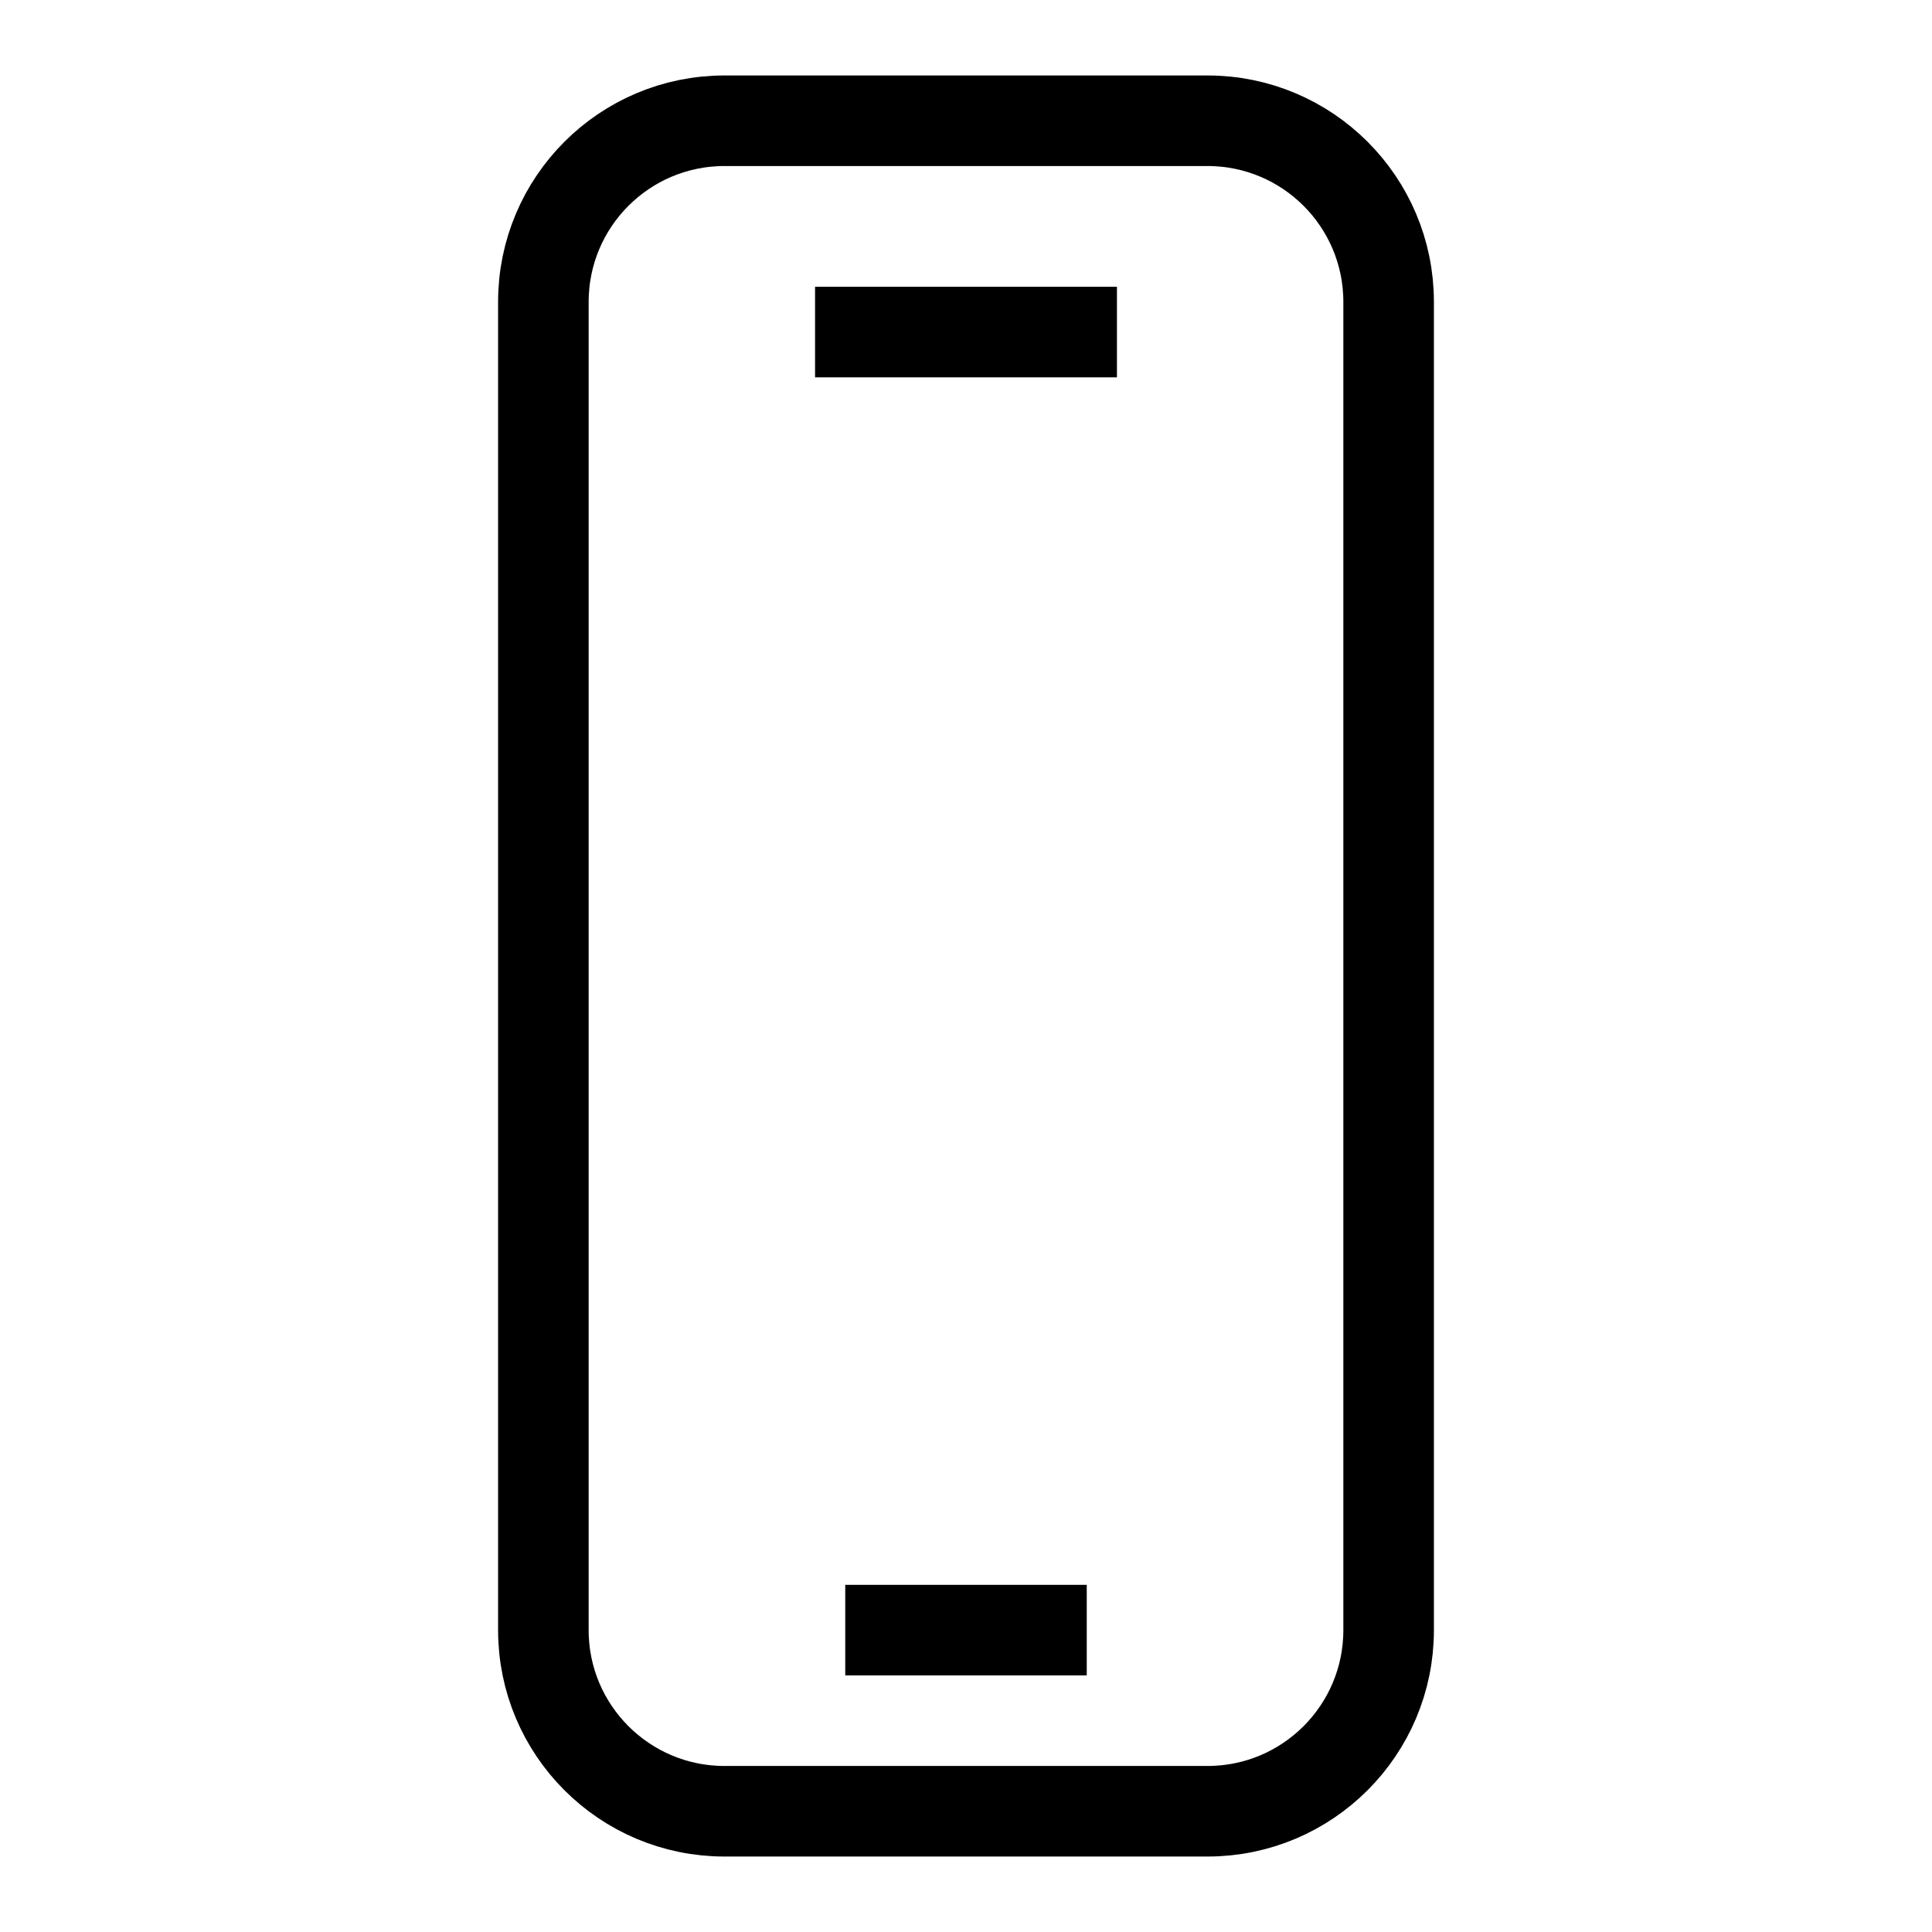
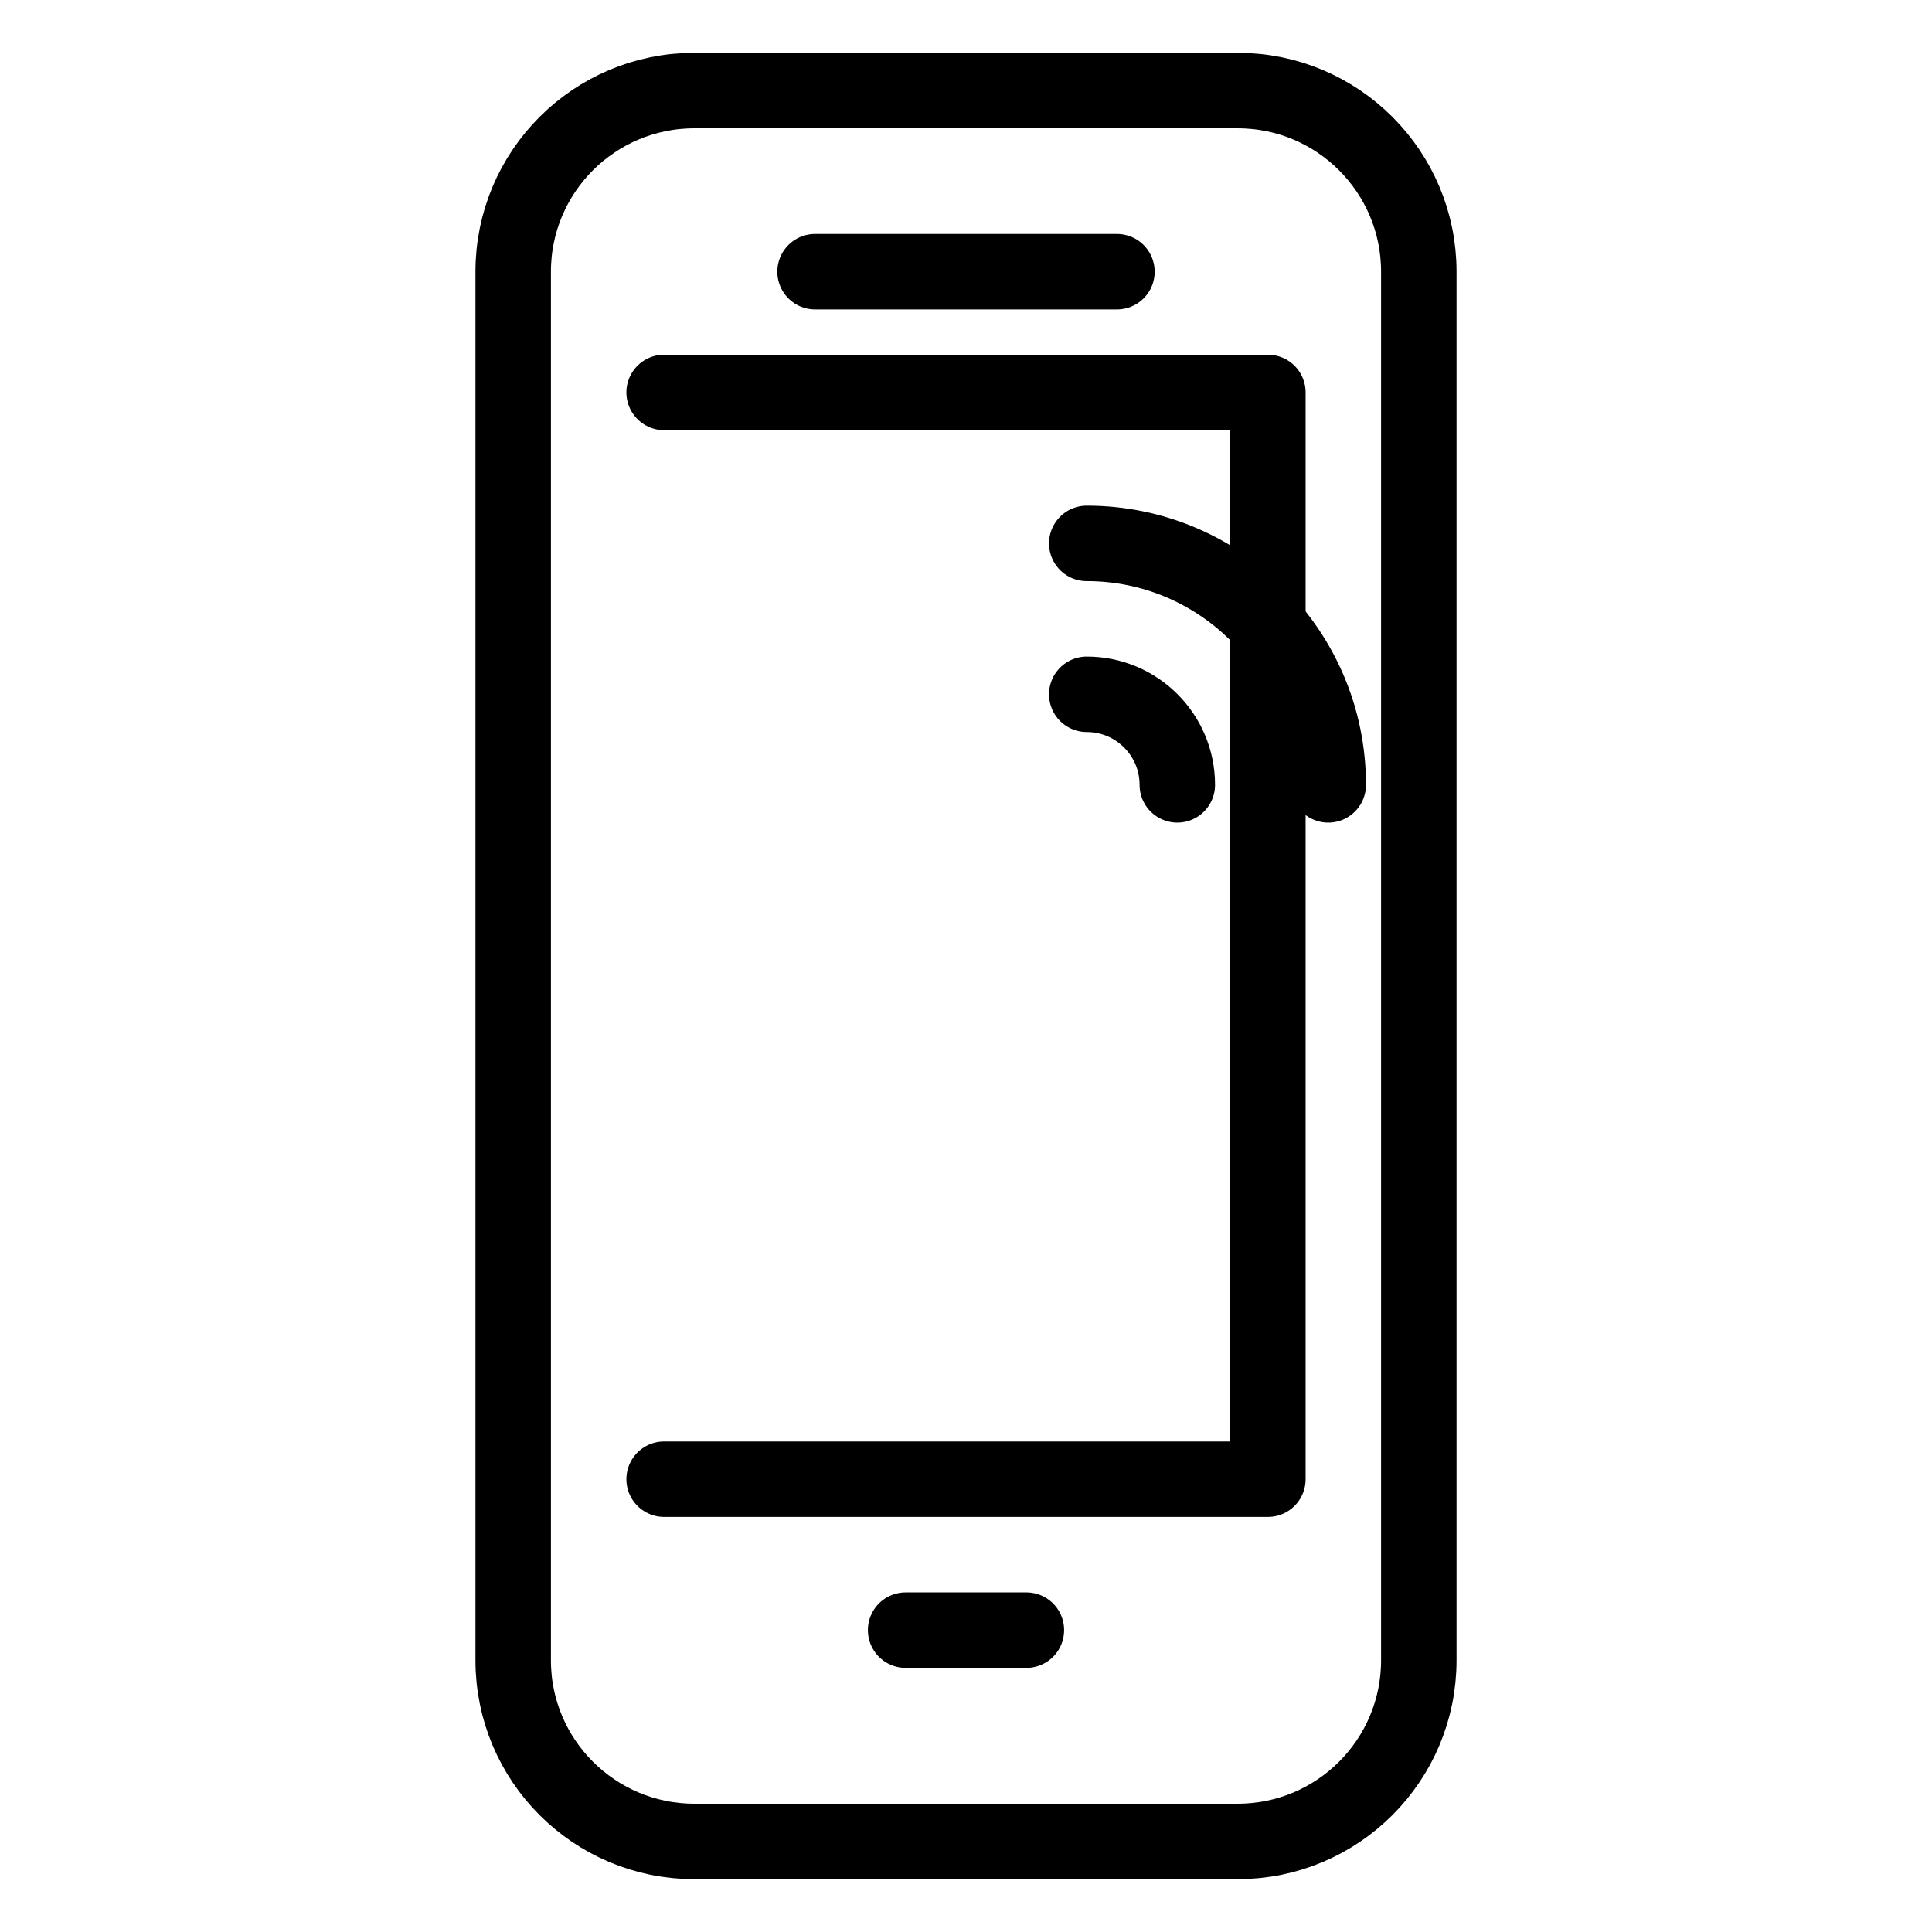
- <svg xmlns="http://www.w3.org/2000/svg" viewBox="0 0 64 64" fill="none" stroke="currentColor" stroke-width="3">
-   <rect x="18" y="4" width="28" height="56" rx="6" />
-   <path d="M27 11h10M28 54h8" />
+ <svg xmlns="http://www.w3.org/2000/svg" viewBox="0 0 64 64">
+   <g id="device-icon" fill="none" stroke="currentColor" stroke-width="2.5" stroke-linecap="round" stroke-linejoin="round">
+     <rect x="17" y="3" width="30" height="58" rx="6" />
+     <path d="M22 13h20v36H22M27 9h10m-7 45h4" />
+     <path d="M36 18a8 8 0 0 1 8 8m-8-3a3 3 0 0 1 3 3" />
+   </g>
</svg>
